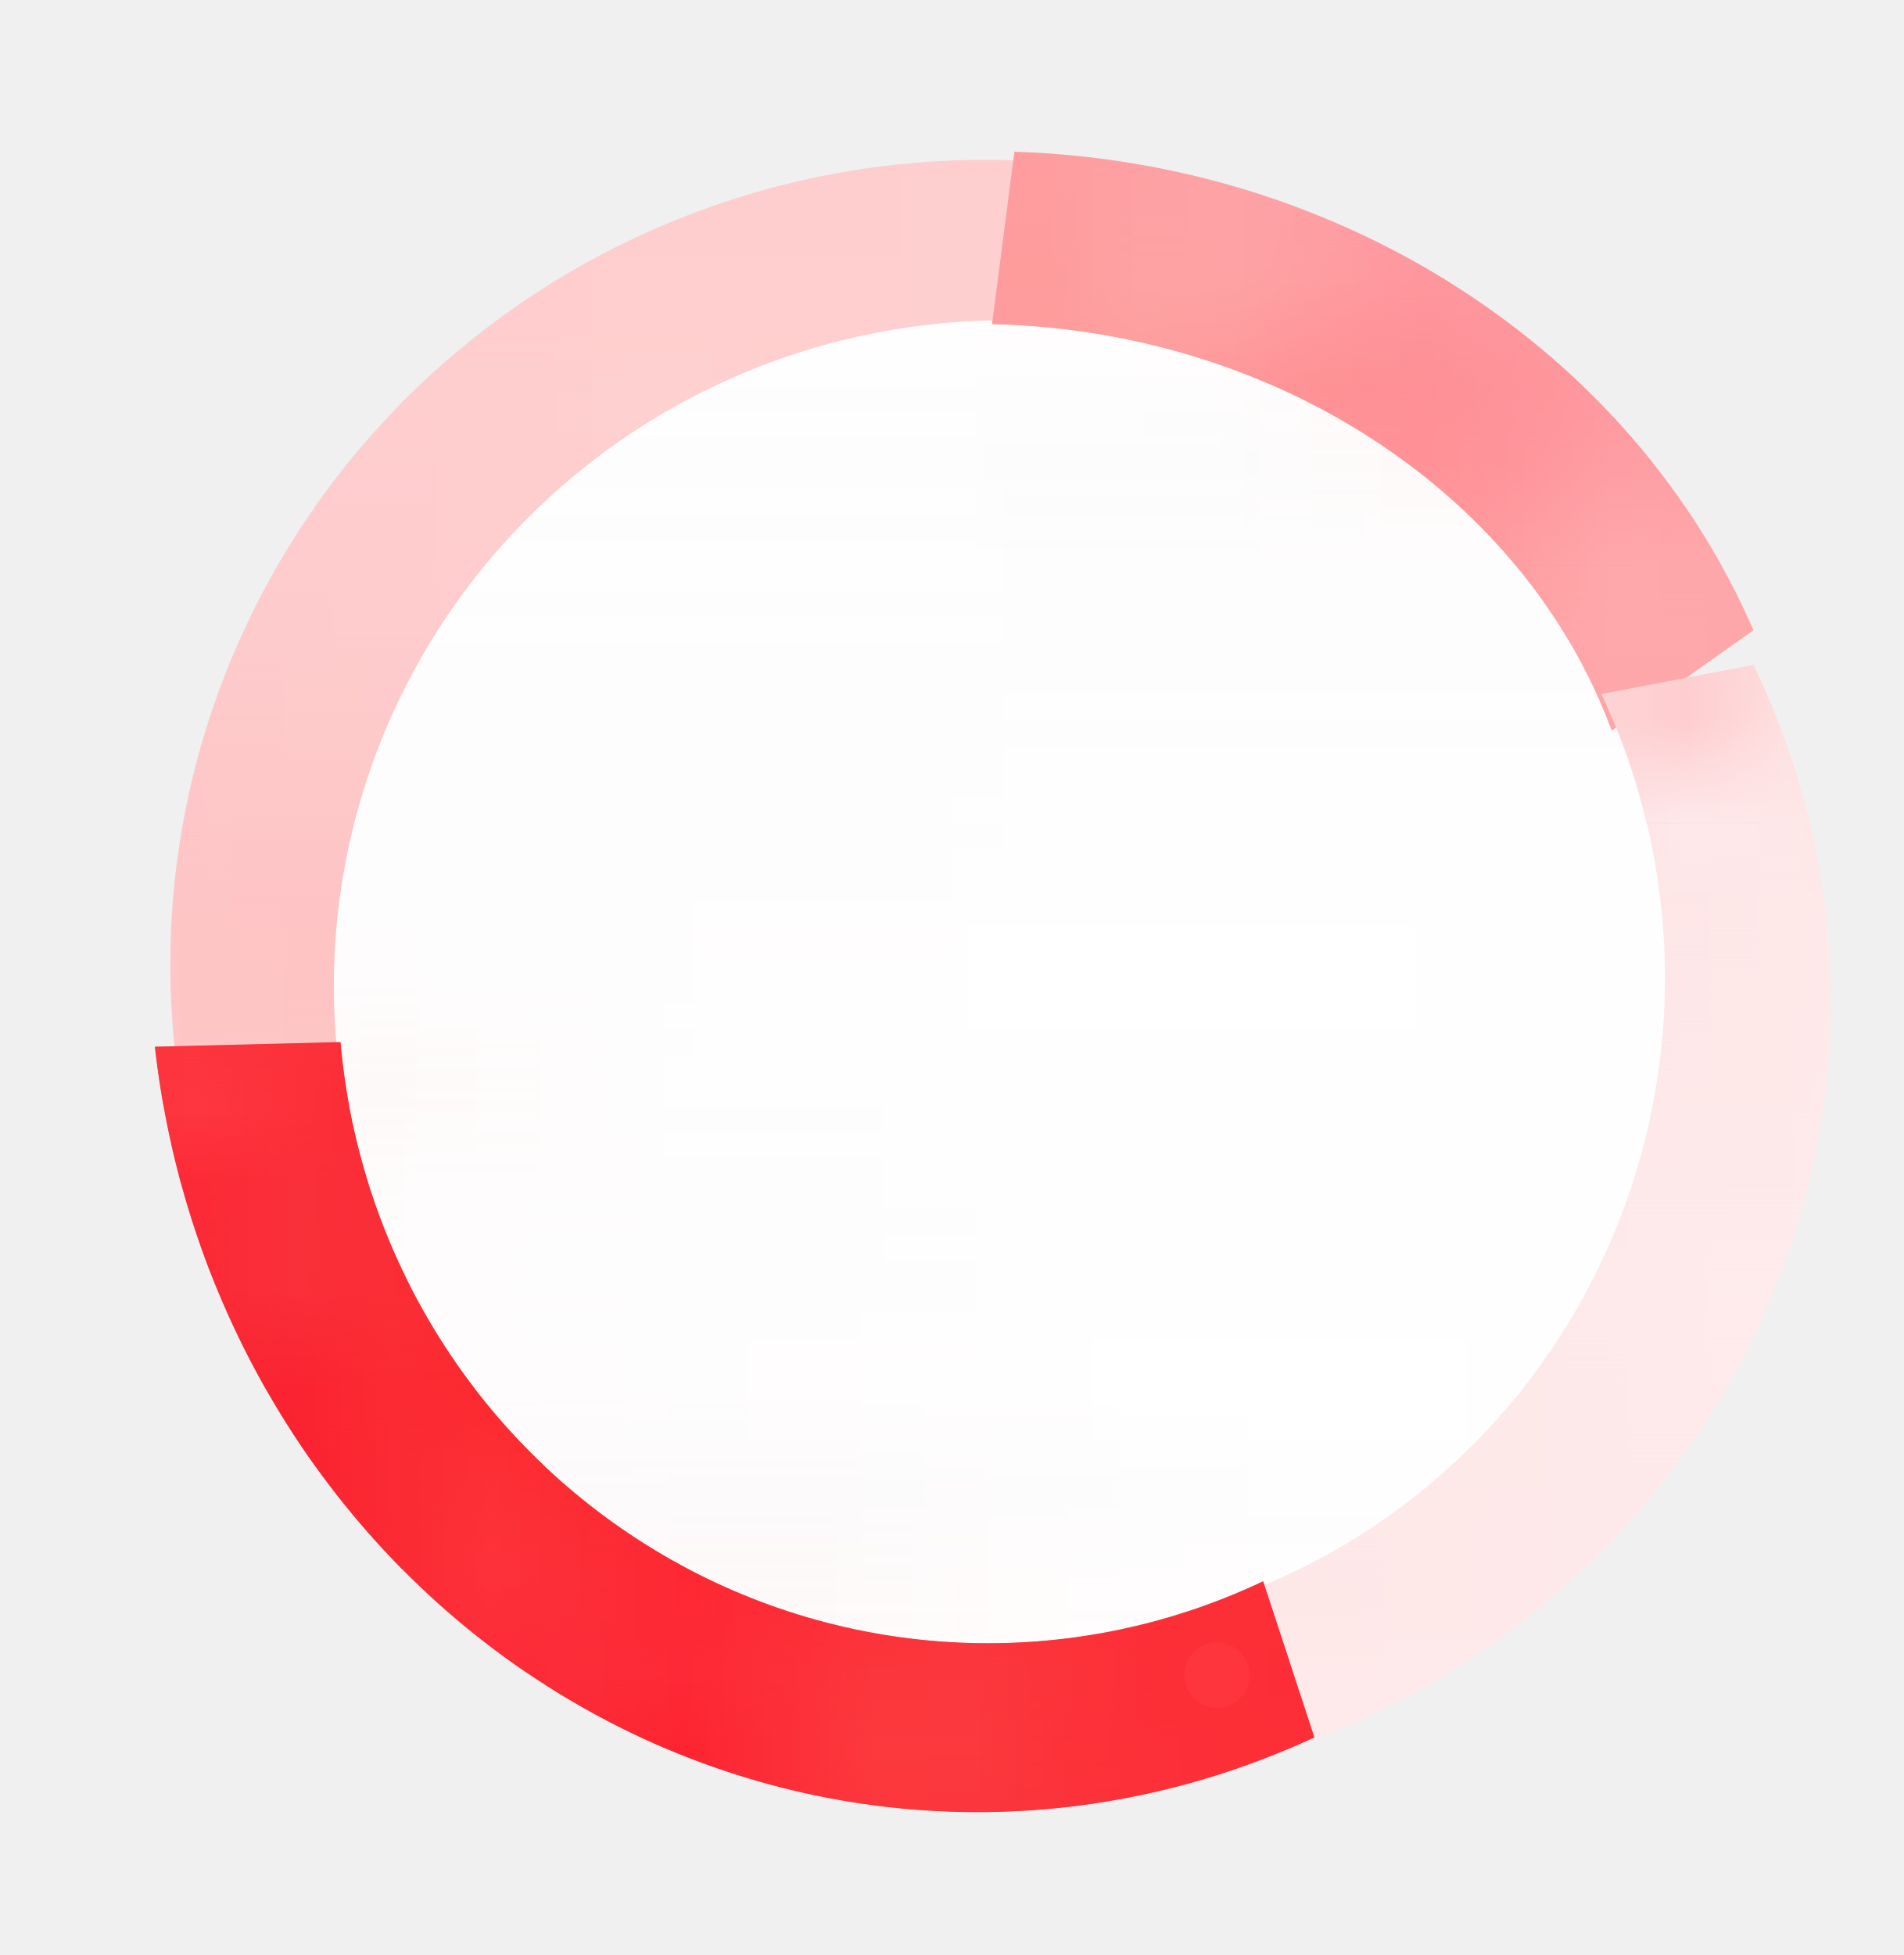
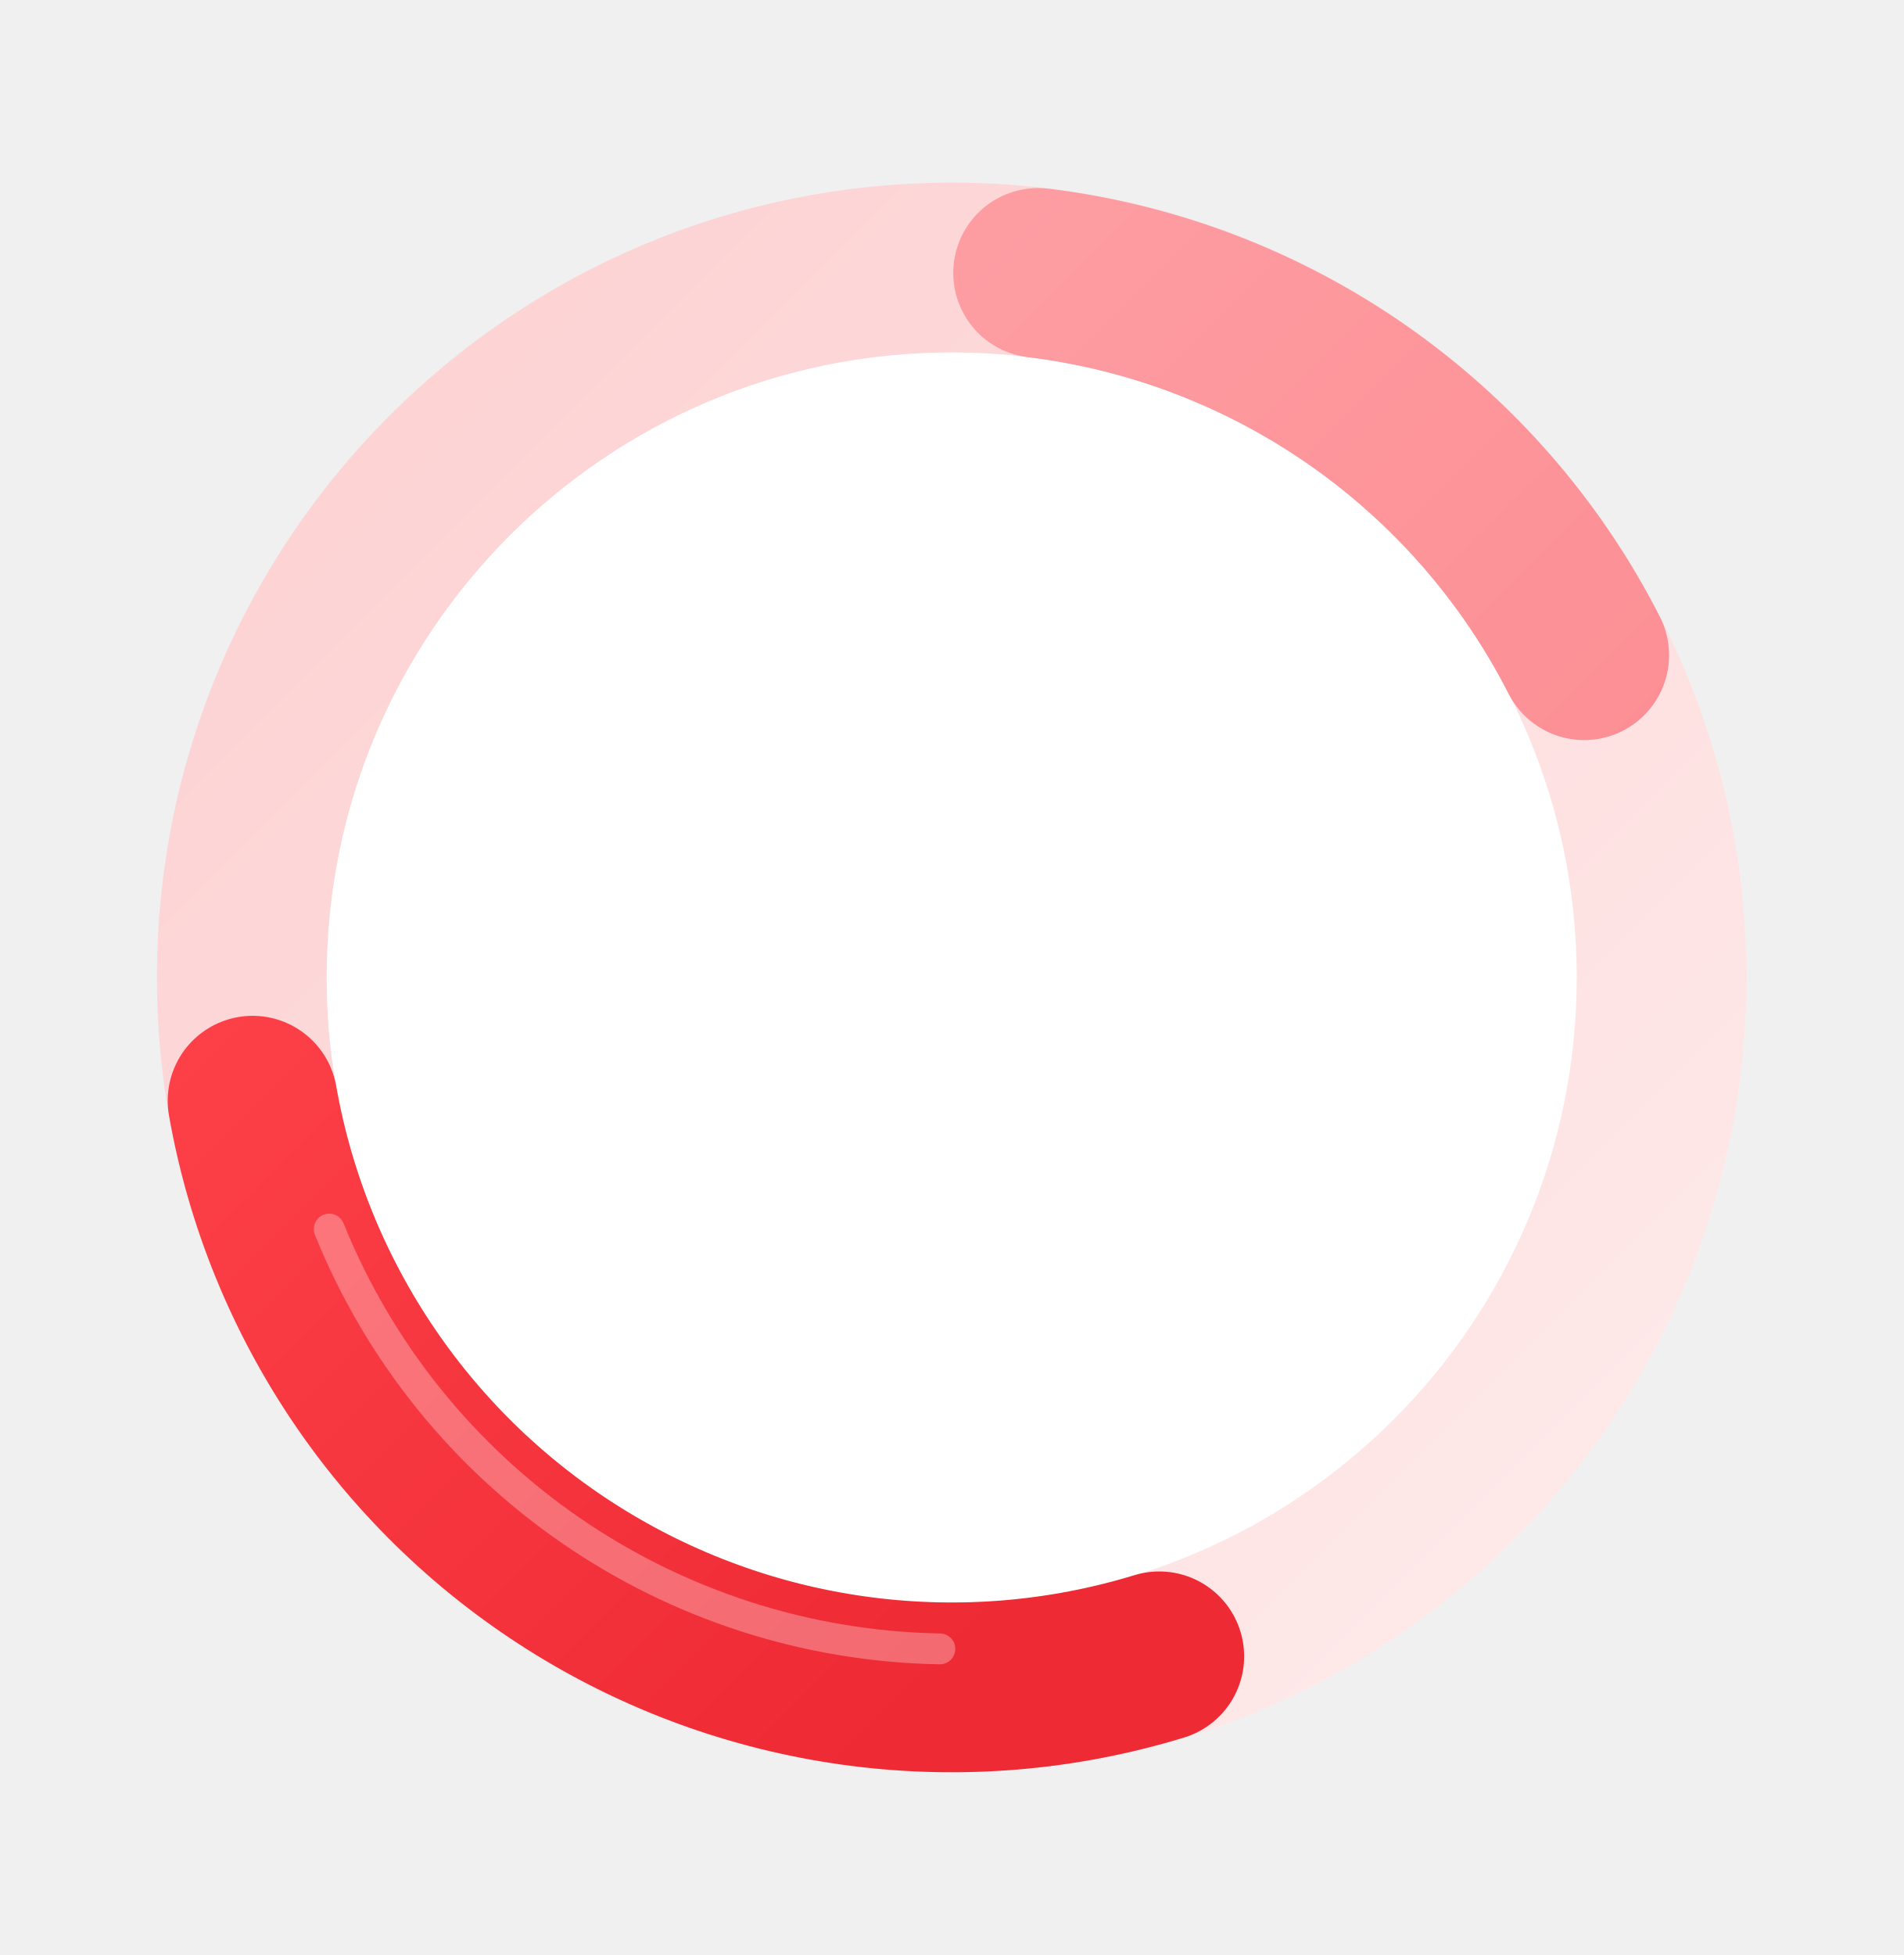
<svg xmlns="http://www.w3.org/2000/svg" viewBox="0 0 74 76" width="74" height="76">
  <defs>
-     <clipPath id="forma-anello-rosso">
-       <path d="M51.1 67.54 A32.27 33.78 1.41 0 1 6.02 40.69 L13.24 40.51 A25.26 25.6 -0.57 0 0 49.11 61.47 Z" />
-     </clipPath>
-     <linearGradient id="anello-rosso-luceL0" gradientUnits="userSpaceOnUse" x1="4" y1="0" x2="53" y2="0">
-       <stop offset="0" stop-color="#fc333d" />
-       <stop offset="0.154" stop-color="#fb323b" />
-       <stop offset="0.308" stop-color="#fb2d35" />
-       <stop offset="1" stop-color="#fc2d35" />
+     <linearGradient id="traccia-luce" gradientUnits="userSpaceOnUse" x1="9.4" y1="10.4" x2="64.6" y2="65.6">
+       <stop offset="0" stop-color="#FDD0D1" />
+       <stop offset="1" stop-color="#FEEBEB" />
    </linearGradient>
-     <linearGradient id="anello-rosso-luceL1" gradientUnits="userSpaceOnUse" x1="4" y1="0" x2="53" y2="0">
-       <stop offset="0" stop-color="#fc333d" />
-       <stop offset="0.077" stop-color="#fd3640" />
-       <stop offset="0.231" stop-color="#fa2b34" />
-       <stop offset="1" stop-color="#fc2d35" />
+     <linearGradient id="corto-luce" gradientUnits="userSpaceOnUse" x1="37" y1="10.4" x2="64.6" y2="38">
+       <stop offset="0" stop-color="#FD9DA2" />
+       <stop offset="1" stop-color="#FC8C92" />
    </linearGradient>
-     <linearGradient id="anello-rosso-luceL2" gradientUnits="userSpaceOnUse" x1="4" y1="0" x2="53" y2="0">
-       <stop offset="0" stop-color="#fc2d39" />
-       <stop offset="0.077" stop-color="#fc2a36" />
-       <stop offset="0.154" stop-color="#f92f39" />
-       <stop offset="0.308" stop-color="#fa2c34" />
-       <stop offset="1" stop-color="#fc2d35" />
+     <linearGradient id="lungo-luce" gradientUnits="userSpaceOnUse" x1="9.4" y1="38" x2="37" y2="65.6">
+       <stop offset="0" stop-color="#FD4048" />
+       <stop offset="1" stop-color="#EE2A34" />
    </linearGradient>
-     <linearGradient id="anello-rosso-luceL3" gradientUnits="userSpaceOnUse" x1="4" y1="0" x2="53" y2="0">
-       <stop offset="0" stop-color="#fb2a36" />
-       <stop offset="0.077" stop-color="#fb2a36" />
-       <stop offset="0.154" stop-color="#f92f39" />
-       <stop offset="0.308" stop-color="#fb2c32" />
-       <stop offset="1" stop-color="#fc2d35" />
-     </linearGradient>
-     <linearGradient id="anello-rosso-luceL4" gradientUnits="userSpaceOnUse" x1="4" y1="0" x2="53" y2="0">
-       <stop offset="0" stop-color="#fb2834" />
-       <stop offset="0.154" stop-color="#fa2331" />
-       <stop offset="0.231" stop-color="#fc2b33" />
-       <stop offset="0.308" stop-color="#fc292f" />
-       <stop offset="0.769" stop-color="#fc2e36" />
-       <stop offset="1" stop-color="#fc2d35" />
-     </linearGradient>
-     <linearGradient id="anello-rosso-luceL5" gradientUnits="userSpaceOnUse" x1="4" y1="0" x2="53" y2="0">
-       <stop offset="0" stop-color="#fb2633" />
-       <stop offset="0.154" stop-color="#fa222f" />
-       <stop offset="0.231" stop-color="#fb2a34" />
-       <stop offset="0.308" stop-color="#fd2f34" />
-       <stop offset="0.385" stop-color="#fc2a31" />
-       <stop offset="0.769" stop-color="#fc2e36" />
-       <stop offset="1" stop-color="#fc2d35" />
-     </linearGradient>
-     <linearGradient id="anello-rosso-luceL6" gradientUnits="userSpaceOnUse" x1="4" y1="0" x2="53" y2="0">
-       <stop offset="0" stop-color="#fb2632" />
-       <stop offset="0.154" stop-color="#fa2531" />
-       <stop offset="0.231" stop-color="#fb2933" />
-       <stop offset="0.308" stop-color="#fc323b" />
-       <stop offset="0.462" stop-color="#fd2833" />
-       <stop offset="0.692" stop-color="#fc3139" />
-       <stop offset="1" stop-color="#fc2d35" />
-     </linearGradient>
-     <linearGradient id="anello-rosso-luceL7" gradientUnits="userSpaceOnUse" x1="4" y1="0" x2="53" y2="0">
-       <stop offset="0" stop-color="#fb2732" />
-       <stop offset="0.385" stop-color="#fc2c38" />
-       <stop offset="0.462" stop-color="#fe2936" />
-       <stop offset="0.615" stop-color="#fb363c" />
-       <stop offset="0.692" stop-color="#fb373d" />
-       <stop offset="0.846" stop-color="#fc2e37" />
-       <stop offset="1" stop-color="#fc2d36" />
-     </linearGradient>
-     <linearGradient id="anello-rosso-luceL8" gradientUnits="userSpaceOnUse" x1="4" y1="0" x2="53" y2="0">
-       <stop offset="0" stop-color="#fb2733" />
-       <stop offset="0.385" stop-color="#fc2834" />
-       <stop offset="0.462" stop-color="#fc2431" />
-       <stop offset="0.615" stop-color="#fc393e" />
-       <stop offset="0.692" stop-color="#fb393e" />
-       <stop offset="0.769" stop-color="#fc3139" />
-       <stop offset="1" stop-color="#fc2d36" />
-     </linearGradient>
-     <linearGradient id="anello-rosso-luceL9" gradientUnits="userSpaceOnUse" x1="4" y1="0" x2="53" y2="0">
-       <stop offset="0" stop-color="#fb2733" />
-       <stop offset="0.462" stop-color="#fc2934" />
-       <stop offset="0.615" stop-color="#fc343b" />
-       <stop offset="0.692" stop-color="#fb353c" />
-       <stop offset="1" stop-color="#fc2d37" />
-     </linearGradient>
-     <linearGradient id="anello-rosso-luceV" x1="0" y1="0" x2="0" y2="1">
-       <stop offset="0" stop-color="#000" />
-       <stop offset="1" stop-color="#fff" />
-     </linearGradient>
-     <mask id="anello-rosso-luceM0" maskUnits="userSpaceOnUse" x="4" y="39" width="49" height="4">
-       <rect x="4" y="39" width="49" height="4" fill="url(#anello-rosso-luceV)" />
-     </mask>
-     <mask id="anello-rosso-luceM1" maskUnits="userSpaceOnUse" x="4" y="43" width="49" height="3">
-       <rect x="4" y="43" width="49" height="3" fill="url(#anello-rosso-luceV)" />
-     </mask>
-     <mask id="anello-rosso-luceM2" maskUnits="userSpaceOnUse" x="4" y="46" width="49" height="4">
-       <rect x="4" y="46" width="49" height="4" fill="url(#anello-rosso-luceV)" />
-     </mask>
-     <mask id="anello-rosso-luceM3" maskUnits="userSpaceOnUse" x="4" y="50" width="49" height="4">
-       <rect x="4" y="50" width="49" height="4" fill="url(#anello-rosso-luceV)" />
-     </mask>
-     <mask id="anello-rosso-luceM4" maskUnits="userSpaceOnUse" x="4" y="54" width="49" height="3">
-       <rect x="4" y="54" width="49" height="3" fill="url(#anello-rosso-luceV)" />
-     </mask>
-     <mask id="anello-rosso-luceM5" maskUnits="userSpaceOnUse" x="4" y="57" width="49" height="4">
-       <rect x="4" y="57" width="49" height="4" fill="url(#anello-rosso-luceV)" />
-     </mask>
-     <mask id="anello-rosso-luceM6" maskUnits="userSpaceOnUse" x="4" y="61" width="49" height="4">
-       <rect x="4" y="61" width="49" height="4" fill="url(#anello-rosso-luceV)" />
-     </mask>
-     <mask id="anello-rosso-luceM7" maskUnits="userSpaceOnUse" x="4" y="65" width="49" height="3">
-       <rect x="4" y="65" width="49" height="3" fill="url(#anello-rosso-luceV)" />
-     </mask>
-     <mask id="anello-rosso-luceM8" maskUnits="userSpaceOnUse" x="4" y="68" width="49" height="4">
-       <rect x="4" y="68" width="49" height="4" fill="url(#anello-rosso-luceV)" />
-     </mask>
-     <clipPath id="forma-anello-chiaro">
-       <path d="M68.17 25.85 A32.16 30.97 -0.87 0 1 48.86 68.4 L46.82 62.46 A25.16 25.53 -0.45 0 0 62.26 26.98 Z" />
-     </clipPath>
-     <linearGradient id="anello-chiaro-luceL0" gradientUnits="userSpaceOnUse" x1="47" y1="0" x2="73" y2="0">
-       <stop offset="0" stop-color="#fedee0" />
-       <stop offset="0.429" stop-color="#fed9db" />
-       <stop offset="0.714" stop-color="#fecfd1" />
-       <stop offset="0.857" stop-color="#fed8d9" />
-       <stop offset="1" stop-color="#fedcdd" />
-     </linearGradient>
-     <linearGradient id="anello-chiaro-luceL1" gradientUnits="userSpaceOnUse" x1="47" y1="0" x2="73" y2="0">
-       <stop offset="0" stop-color="#fedfe0" />
-       <stop offset="0.429" stop-color="#fedbdc" />
-       <stop offset="0.714" stop-color="#fecdcf" />
-       <stop offset="0.857" stop-color="#fedfdf" />
-       <stop offset="1" stop-color="#fee0e0" />
-     </linearGradient>
-     <linearGradient id="anello-chiaro-luceL2" gradientUnits="userSpaceOnUse" x1="47" y1="0" x2="73" y2="0">
-       <stop offset="0" stop-color="#fee0e2" />
-       <stop offset="0.571" stop-color="#fee1e3" />
-       <stop offset="0.714" stop-color="#fee9ea" />
-       <stop offset="1" stop-color="#fee5e5" />
-     </linearGradient>
-     <linearGradient id="anello-chiaro-luceL3" gradientUnits="userSpaceOnUse" x1="47" y1="0" x2="73" y2="0">
-       <stop offset="0" stop-color="#fee2e3" />
-       <stop offset="0.571" stop-color="#fee4e5" />
-       <stop offset="0.857" stop-color="#fee8e8" />
-       <stop offset="1" stop-color="#fee7e7" />
-     </linearGradient>
-     <linearGradient id="anello-chiaro-luceL4" gradientUnits="userSpaceOnUse" x1="47" y1="0" x2="73" y2="0">
-       <stop offset="0" stop-color="#fee3e4" />
-       <stop offset="1" stop-color="#fee9e9" />
-     </linearGradient>
-     <linearGradient id="anello-chiaro-luceL5" gradientUnits="userSpaceOnUse" x1="47" y1="0" x2="73" y2="0">
-       <stop offset="0" stop-color="#fee5e6" />
-       <stop offset="1" stop-color="#feeaea" />
-     </linearGradient>
-     <linearGradient id="anello-chiaro-luceL6" gradientUnits="userSpaceOnUse" x1="47" y1="0" x2="73" y2="0">
-       <stop offset="0" stop-color="#fee6e7" />
-       <stop offset="1" stop-color="#feeaeb" />
-     </linearGradient>
-     <linearGradient id="anello-chiaro-luceL7" gradientUnits="userSpaceOnUse" x1="47" y1="0" x2="73" y2="0">
-       <stop offset="0" stop-color="#fee7e7" />
-       <stop offset="0.857" stop-color="#feebec" />
-       <stop offset="1" stop-color="#feebeb" />
-     </linearGradient>
-     <linearGradient id="anello-chiaro-luceL8" gradientUnits="userSpaceOnUse" x1="47" y1="0" x2="73" y2="0">
-       <stop offset="0" stop-color="#fee7e8" />
-       <stop offset="1" stop-color="#feebeb" />
-     </linearGradient>
-     <linearGradient id="anello-chiaro-luceL9" gradientUnits="userSpaceOnUse" x1="47" y1="0" x2="73" y2="0">
-       <stop offset="0" stop-color="#fee8e8" />
-       <stop offset="1" stop-color="#feeaeb" />
-     </linearGradient>
-     <linearGradient id="anello-chiaro-luceL10" gradientUnits="userSpaceOnUse" x1="47" y1="0" x2="73" y2="0">
-       <stop offset="0" stop-color="#fee8e8" />
-       <stop offset="0.143" stop-color="#fee7e7" />
-       <stop offset="0.857" stop-color="#feeaeb" />
-       <stop offset="1" stop-color="#feeaeb" />
-     </linearGradient>
-     <linearGradient id="anello-chiaro-luceL11" gradientUnits="userSpaceOnUse" x1="47" y1="0" x2="73" y2="0">
-       <stop offset="0" stop-color="#feeae9" />
-       <stop offset="1" stop-color="#feeaeb" />
-     </linearGradient>
-     <linearGradient id="anello-chiaro-luceL12" gradientUnits="userSpaceOnUse" x1="47" y1="0" x2="73" y2="0">
-       <stop offset="0" stop-color="#feeaea" />
-       <stop offset="1" stop-color="#feeaeb" />
-     </linearGradient>
-     <linearGradient id="anello-chiaro-luceV" x1="0" y1="0" x2="0" y2="1">
-       <stop offset="0" stop-color="#000" />
-       <stop offset="1" stop-color="#fff" />
-     </linearGradient>
-     <mask id="anello-chiaro-luceM0" maskUnits="userSpaceOnUse" x="47" y="24" width="26" height="4">
-       <rect x="47" y="24" width="26" height="4" fill="url(#anello-chiaro-luceV)" />
-     </mask>
-     <mask id="anello-chiaro-luceM1" maskUnits="userSpaceOnUse" x="47" y="28" width="26" height="4">
-       <rect x="47" y="28" width="26" height="4" fill="url(#anello-chiaro-luceV)" />
-     </mask>
-     <mask id="anello-chiaro-luceM2" maskUnits="userSpaceOnUse" x="47" y="32" width="26" height="3">
-       <rect x="47" y="32" width="26" height="3" fill="url(#anello-chiaro-luceV)" />
-     </mask>
-     <mask id="anello-chiaro-luceM3" maskUnits="userSpaceOnUse" x="47" y="35" width="26" height="4">
-       <rect x="47" y="35" width="26" height="4" fill="url(#anello-chiaro-luceV)" />
-     </mask>
-     <mask id="anello-chiaro-luceM4" maskUnits="userSpaceOnUse" x="47" y="39" width="26" height="4">
-       <rect x="47" y="39" width="26" height="4" fill="url(#anello-chiaro-luceV)" />
-     </mask>
-     <mask id="anello-chiaro-luceM5" maskUnits="userSpaceOnUse" x="47" y="43" width="26" height="3">
-       <rect x="47" y="43" width="26" height="3" fill="url(#anello-chiaro-luceV)" />
-     </mask>
-     <mask id="anello-chiaro-luceM6" maskUnits="userSpaceOnUse" x="47" y="46" width="26" height="4">
-       <rect x="47" y="46" width="26" height="4" fill="url(#anello-chiaro-luceV)" />
-     </mask>
-     <mask id="anello-chiaro-luceM7" maskUnits="userSpaceOnUse" x="47" y="50" width="26" height="4">
-       <rect x="47" y="50" width="26" height="4" fill="url(#anello-chiaro-luceV)" />
-     </mask>
-     <mask id="anello-chiaro-luceM8" maskUnits="userSpaceOnUse" x="47" y="54" width="26" height="4">
-       <rect x="47" y="54" width="26" height="4" fill="url(#anello-chiaro-luceV)" />
-     </mask>
-     <mask id="anello-chiaro-luceM9" maskUnits="userSpaceOnUse" x="47" y="58" width="26" height="4">
-       <rect x="47" y="58" width="26" height="4" fill="url(#anello-chiaro-luceV)" />
-     </mask>
-     <mask id="anello-chiaro-luceM10" maskUnits="userSpaceOnUse" x="47" y="62" width="26" height="3">
-       <rect x="47" y="62" width="26" height="3" fill="url(#anello-chiaro-luceV)" />
-     </mask>
-     <mask id="anello-chiaro-luceM11" maskUnits="userSpaceOnUse" x="47" y="65" width="26" height="4">
-       <rect x="47" y="65" width="26" height="4" fill="url(#anello-chiaro-luceV)" />
-     </mask>
-     <clipPath id="forma-anello-medio">
-       <path d="M39.44 5.9 A32.11 29.58 0.12 0 1 68.17 24.5 L62.66 28.4 A25.94 22.75 0.91 0 0 38.57 12.6 Z" />
-     </clipPath>
-     <linearGradient id="anello-medio-luceL0" gradientUnits="userSpaceOnUse" x1="37" y1="0" x2="70" y2="0">
-       <stop offset="0" stop-color="#fe9c9f" />
-       <stop offset="0.333" stop-color="#fea0a4" />
-       <stop offset="0.778" stop-color="#fe9aa1" />
-       <stop offset="1" stop-color="#fe9ba2" />
-     </linearGradient>
-     <linearGradient id="anello-medio-luceL1" gradientUnits="userSpaceOnUse" x1="37" y1="0" x2="70" y2="0">
-       <stop offset="0" stop-color="#fe9c9e" />
-       <stop offset="0.111" stop-color="#fe9c9e" />
-       <stop offset="0.222" stop-color="#fea1a4" />
-       <stop offset="0.333" stop-color="#fea2a6" />
-       <stop offset="0.556" stop-color="#fe9aa0" />
-       <stop offset="1" stop-color="#fe9ca2" />
-     </linearGradient>
-     <linearGradient id="anello-medio-luceL2" gradientUnits="userSpaceOnUse" x1="37" y1="0" x2="70" y2="0">
-       <stop offset="0" stop-color="#fe9b9c" />
-       <stop offset="0.111" stop-color="#fe9b9c" />
-       <stop offset="0.222" stop-color="#fea2a3" />
-       <stop offset="0.333" stop-color="#fea2a4" />
-       <stop offset="0.556" stop-color="#fe969d" />
-       <stop offset="1" stop-color="#fe9ca2" />
-     </linearGradient>
-     <linearGradient id="anello-medio-luceL3" gradientUnits="userSpaceOnUse" x1="37" y1="0" x2="70" y2="0">
-       <stop offset="0" stop-color="#fe9b9c" />
-       <stop offset="0.222" stop-color="#fe9c9c" />
-       <stop offset="0.444" stop-color="#fe9195" />
-       <stop offset="0.556" stop-color="#fe8f96" />
-       <stop offset="0.889" stop-color="#fe9da3" />
-       <stop offset="1" stop-color="#fe9ea4" />
-     </linearGradient>
-     <linearGradient id="anello-medio-luceL4" gradientUnits="userSpaceOnUse" x1="37" y1="0" x2="70" y2="0">
-       <stop offset="0" stop-color="#fe9b9c" />
-       <stop offset="0.333" stop-color="#fe989a" />
-       <stop offset="0.556" stop-color="#ff9196" />
-       <stop offset="0.667" stop-color="#fe959c" />
-       <stop offset="0.778" stop-color="#fe9da3" />
-       <stop offset="1" stop-color="#fea2a6" />
-     </linearGradient>
-     <linearGradient id="anello-medio-luceL5" gradientUnits="userSpaceOnUse" x1="37" y1="0" x2="70" y2="0">
-       <stop offset="0" stop-color="#fe9a9c" />
-       <stop offset="0.556" stop-color="#fe999d" />
-       <stop offset="0.667" stop-color="#fe9ea2" />
-       <stop offset="0.778" stop-color="#fea8ab" />
-       <stop offset="1" stop-color="#fea6a9" />
-     </linearGradient>
-     <linearGradient id="anello-medio-luceL6" gradientUnits="userSpaceOnUse" x1="37" y1="0" x2="70" y2="0">
-       <stop offset="0" stop-color="#fe9a9c" />
-       <stop offset="0.556" stop-color="#fe9da0" />
-       <stop offset="0.778" stop-color="#fea8ab" />
-       <stop offset="1" stop-color="#fea7aa" />
-     </linearGradient>
-     <linearGradient id="anello-medio-luceL7" gradientUnits="userSpaceOnUse" x1="37" y1="0" x2="70" y2="0">
-       <stop offset="0" stop-color="#fe9a9c" />
-       <stop offset="0.556" stop-color="#fe9ea1" />
-       <stop offset="0.889" stop-color="#fea7aa" />
-       <stop offset="1" stop-color="#fea7aa" />
-     </linearGradient>
-     <linearGradient id="anello-medio-luceV" x1="0" y1="0" x2="0" y2="1">
-       <stop offset="0" stop-color="#000" />
-       <stop offset="1" stop-color="#fff" />
-     </linearGradient>
-     <mask id="anello-medio-luceM0" maskUnits="userSpaceOnUse" x="37" y="4" width="33" height="4">
-       <rect x="37" y="4" width="33" height="4" fill="url(#anello-medio-luceV)" />
-     </mask>
-     <mask id="anello-medio-luceM1" maskUnits="userSpaceOnUse" x="37" y="8" width="33" height="3">
-       <rect x="37" y="8" width="33" height="3" fill="url(#anello-medio-luceV)" />
-     </mask>
-     <mask id="anello-medio-luceM2" maskUnits="userSpaceOnUse" x="37" y="11" width="33" height="4">
-       <rect x="37" y="11" width="33" height="4" fill="url(#anello-medio-luceV)" />
-     </mask>
-     <mask id="anello-medio-luceM3" maskUnits="userSpaceOnUse" x="37" y="15" width="33" height="3">
-       <rect x="37" y="15" width="33" height="3" fill="url(#anello-medio-luceV)" />
-     </mask>
-     <mask id="anello-medio-luceM4" maskUnits="userSpaceOnUse" x="37" y="18" width="33" height="4">
-       <rect x="37" y="18" width="33" height="4" fill="url(#anello-medio-luceV)" />
-     </mask>
-     <mask id="anello-medio-luceM5" maskUnits="userSpaceOnUse" x="37" y="22" width="33" height="3">
-       <rect x="37" y="22" width="33" height="3" fill="url(#anello-medio-luceV)" />
-     </mask>
-     <mask id="anello-medio-luceM6" maskUnits="userSpaceOnUse" x="37" y="25" width="33" height="4">
-       <rect x="37" y="25" width="33" height="4" fill="url(#anello-medio-luceV)" />
-     </mask>
-     <clipPath id="forma-anello-rosa">
-       <path d="M6.8 40.81 A31.65 31.28 -0.53 0 1 39.97 6.26 L41.13 12.53 A26.12 25.88 0.89 0 0 13.14 41.19 Z" />
-     </clipPath>
-     <linearGradient id="anello-rosa-luceL0" gradientUnits="userSpaceOnUse" x1="5" y1="0" x2="41" y2="0">
-       <stop offset="0" stop-color="#fecccd" />
-       <stop offset="1" stop-color="#fecece" />
-     </linearGradient>
-     <linearGradient id="anello-rosa-luceL1" gradientUnits="userSpaceOnUse" x1="5" y1="0" x2="41" y2="0">
-       <stop offset="0" stop-color="#fecccd" />
-       <stop offset="1" stop-color="#fecfcf" />
-     </linearGradient>
-     <linearGradient id="anello-rosa-luceL2" gradientUnits="userSpaceOnUse" x1="5" y1="0" x2="41" y2="0">
-       <stop offset="0" stop-color="#fecccd" />
-       <stop offset="0.667" stop-color="#ffcece" />
-       <stop offset="1" stop-color="#fecfcf" />
-     </linearGradient>
-     <linearGradient id="anello-rosa-luceL3" gradientUnits="userSpaceOnUse" x1="5" y1="0" x2="41" y2="0">
-       <stop offset="0" stop-color="#fecccd" />
-       <stop offset="0.444" stop-color="#fecece" />
-       <stop offset="0.556" stop-color="#fed1d0" />
-       <stop offset="1" stop-color="#fecece" />
-     </linearGradient>
-     <linearGradient id="anello-rosa-luceL4" gradientUnits="userSpaceOnUse" x1="5" y1="0" x2="41" y2="0">
-       <stop offset="0" stop-color="#fecbcc" />
-       <stop offset="0.667" stop-color="#fecece" />
-       <stop offset="1" stop-color="#fecdce" />
-     </linearGradient>
-     <linearGradient id="anello-rosa-luceL5" gradientUnits="userSpaceOnUse" x1="5" y1="0" x2="41" y2="0">
-       <stop offset="0" stop-color="#fecacc" />
-       <stop offset="0.444" stop-color="#fecdce" />
-       <stop offset="1" stop-color="#fecdcd" />
-     </linearGradient>
-     <linearGradient id="anello-rosa-luceL6" gradientUnits="userSpaceOnUse" x1="5" y1="0" x2="41" y2="0">
-       <stop offset="0" stop-color="#fec9ca" />
-       <stop offset="1" stop-color="#fecccc" />
-     </linearGradient>
-     <linearGradient id="anello-rosa-luceL7" gradientUnits="userSpaceOnUse" x1="5" y1="0" x2="41" y2="0">
-       <stop offset="0" stop-color="#fec6c8" />
-       <stop offset="0.333" stop-color="#fec8c8" />
-       <stop offset="1" stop-color="#fecccc" />
-     </linearGradient>
-     <linearGradient id="anello-rosa-luceL8" gradientUnits="userSpaceOnUse" x1="5" y1="0" x2="41" y2="0">
-       <stop offset="0" stop-color="#fec5c6" />
-       <stop offset="0.222" stop-color="#fec4c5" />
-       <stop offset="0.889" stop-color="#fecbcb" />
-       <stop offset="1" stop-color="#fecbcb" />
-     </linearGradient>
-     <linearGradient id="anello-rosa-luceL9" gradientUnits="userSpaceOnUse" x1="5" y1="0" x2="41" y2="0">
-       <stop offset="0" stop-color="#fec6c6" />
-       <stop offset="0.222" stop-color="#fec4c4" />
-       <stop offset="0.889" stop-color="#fecbcb" />
-       <stop offset="1" stop-color="#fecbcb" />
-     </linearGradient>
-     <linearGradient id="anello-rosa-luceL10" gradientUnits="userSpaceOnUse" x1="5" y1="0" x2="41" y2="0">
-       <stop offset="0" stop-color="#fec6c7" />
-       <stop offset="1" stop-color="#fecbcb" />
-     </linearGradient>
-     <linearGradient id="anello-rosa-luceV" x1="0" y1="0" x2="0" y2="1">
-       <stop offset="0" stop-color="#000" />
-       <stop offset="1" stop-color="#fff" />
-     </linearGradient>
-     <mask id="anello-rosa-luceM0" maskUnits="userSpaceOnUse" x="5" y="4" width="36" height="4">
-       <rect x="5" y="4" width="36" height="4" fill="url(#anello-rosa-luceV)" />
-     </mask>
-     <mask id="anello-rosa-luceM1" maskUnits="userSpaceOnUse" x="5" y="8" width="36" height="4">
-       <rect x="5" y="8" width="36" height="4" fill="url(#anello-rosa-luceV)" />
-     </mask>
-     <mask id="anello-rosa-luceM2" maskUnits="userSpaceOnUse" x="5" y="12" width="36" height="4">
-       <rect x="5" y="12" width="36" height="4" fill="url(#anello-rosa-luceV)" />
-     </mask>
-     <mask id="anello-rosa-luceM3" maskUnits="userSpaceOnUse" x="5" y="16" width="36" height="4">
-       <rect x="5" y="16" width="36" height="4" fill="url(#anello-rosa-luceV)" />
-     </mask>
-     <mask id="anello-rosa-luceM4" maskUnits="userSpaceOnUse" x="5" y="20" width="36" height="4">
-       <rect x="5" y="20" width="36" height="4" fill="url(#anello-rosa-luceV)" />
-     </mask>
-     <mask id="anello-rosa-luceM5" maskUnits="userSpaceOnUse" x="5" y="24" width="36" height="3">
-       <rect x="5" y="24" width="36" height="3" fill="url(#anello-rosa-luceV)" />
-     </mask>
-     <mask id="anello-rosa-luceM6" maskUnits="userSpaceOnUse" x="5" y="27" width="36" height="4">
-       <rect x="5" y="27" width="36" height="4" fill="url(#anello-rosa-luceV)" />
-     </mask>
-     <mask id="anello-rosa-luceM7" maskUnits="userSpaceOnUse" x="5" y="31" width="36" height="4">
-       <rect x="5" y="31" width="36" height="4" fill="url(#anello-rosa-luceV)" />
-     </mask>
-     <mask id="anello-rosa-luceM8" maskUnits="userSpaceOnUse" x="5" y="35" width="36" height="4">
-       <rect x="5" y="35" width="36" height="4" fill="url(#anello-rosa-luceV)" />
-     </mask>
-     <mask id="anello-rosa-luceM9" maskUnits="userSpaceOnUse" x="5" y="39" width="36" height="4">
-       <rect x="5" y="39" width="36" height="4" fill="url(#anello-rosa-luceV)" />
-     </mask>
-     <clipPath id="forma-disco">
-       <circle cx="38.93" cy="37.93" r="26.9" />
-     </clipPath>
-     <linearGradient id="disco-luceL0" gradientUnits="userSpaceOnUse" x1="11" y1="0" x2="67" y2="0">
-       <stop offset="0" stop-color="#fefefe" />
-       <stop offset="0.643" stop-color="#fefcfc" />
-       <stop offset="1" stop-color="#fefbfb" />
-     </linearGradient>
-     <linearGradient id="disco-luceL1" gradientUnits="userSpaceOnUse" x1="11" y1="0" x2="67" y2="0">
-       <stop offset="0" stop-color="#fefefe" />
-       <stop offset="0.571" stop-color="#fffefe" />
-       <stop offset="0.786" stop-color="#fefafa" />
-       <stop offset="1" stop-color="#fefcfc" />
-     </linearGradient>
-     <linearGradient id="disco-luceL2" gradientUnits="userSpaceOnUse" x1="11" y1="0" x2="67" y2="0">
-       <stop offset="0" stop-color="#fefefe" />
-       <stop offset="0.643" stop-color="#fcfcfc" />
-       <stop offset="0.786" stop-color="#fef9f9" />
-       <stop offset="1" stop-color="#fefcfc" />
-     </linearGradient>
-     <linearGradient id="disco-luceL3" gradientUnits="userSpaceOnUse" x1="11" y1="0" x2="67" y2="0">
-       <stop offset="0" stop-color="#fefefe" />
-       <stop offset="1" stop-color="#fefdfd" />
-     </linearGradient>
-     <linearGradient id="disco-luceL4" gradientUnits="userSpaceOnUse" x1="11" y1="0" x2="67" y2="0">
-       <stop offset="0" stop-color="#fefdfd" />
-       <stop offset="1" stop-color="#fefdfd" />
-     </linearGradient>
-     <linearGradient id="disco-luceL5" gradientUnits="userSpaceOnUse" x1="11" y1="0" x2="67" y2="0">
-       <stop offset="0" stop-color="#fefdfd" />
-       <stop offset="1" stop-color="#fefefe" />
-     </linearGradient>
-     <linearGradient id="disco-luceL6" gradientUnits="userSpaceOnUse" x1="11" y1="0" x2="67" y2="0">
-       <stop offset="0" stop-color="#fefdfd" />
-       <stop offset="0.929" stop-color="#fefefe" />
-       <stop offset="1" stop-color="#fefefe" />
-     </linearGradient>
-     <linearGradient id="disco-luceL7" gradientUnits="userSpaceOnUse" x1="11" y1="0" x2="67" y2="0">
-       <stop offset="0" stop-color="#fefcfc" />
-       <stop offset="0.571" stop-color="#ffffff" />
-       <stop offset="1" stop-color="#fefefe" />
-     </linearGradient>
-     <linearGradient id="disco-luceL8" gradientUnits="userSpaceOnUse" x1="11" y1="0" x2="67" y2="0">
-       <stop offset="0" stop-color="#fefbfb" />
-       <stop offset="0.071" stop-color="#fef9f9" />
-       <stop offset="0.286" stop-color="#fefefe" />
-       <stop offset="1" stop-color="#fefefe" />
-     </linearGradient>
-     <linearGradient id="disco-luceL9" gradientUnits="userSpaceOnUse" x1="11" y1="0" x2="67" y2="0">
-       <stop offset="0" stop-color="#fefbfb" />
-       <stop offset="0.5" stop-color="#fefefe" />
-       <stop offset="1" stop-color="#fefefe" />
-     </linearGradient>
-     <linearGradient id="disco-luceL10" gradientUnits="userSpaceOnUse" x1="11" y1="0" x2="67" y2="0">
-       <stop offset="0" stop-color="#fefcfc" />
-       <stop offset="0.643" stop-color="#fefefe" />
-       <stop offset="1" stop-color="#fefefe" />
-     </linearGradient>
-     <linearGradient id="disco-luceL11" gradientUnits="userSpaceOnUse" x1="11" y1="0" x2="67" y2="0">
-       <stop offset="0" stop-color="#fefbfb" />
-       <stop offset="0.643" stop-color="#ffffff" />
-       <stop offset="1" stop-color="#fefefe" />
-     </linearGradient>
-     <linearGradient id="disco-luceL12" gradientUnits="userSpaceOnUse" x1="11" y1="0" x2="67" y2="0">
-       <stop offset="0" stop-color="#fefbfb" />
-       <stop offset="0.357" stop-color="#fcfafb" />
-       <stop offset="0.714" stop-color="#fefefe" />
-       <stop offset="1" stop-color="#fefefe" />
-     </linearGradient>
-     <linearGradient id="disco-luceL13" gradientUnits="userSpaceOnUse" x1="11" y1="0" x2="67" y2="0">
-       <stop offset="0" stop-color="#fefbfb" />
-       <stop offset="0.357" stop-color="#fef9f9" />
-       <stop offset="0.571" stop-color="#fffdfd" />
-       <stop offset="1" stop-color="#fefefe" />
-     </linearGradient>
-     <linearGradient id="disco-luceL14" gradientUnits="userSpaceOnUse" x1="11" y1="0" x2="67" y2="0">
-       <stop offset="0" stop-color="#fefbfb" />
-       <stop offset="0.5" stop-color="#fffcfc" />
-       <stop offset="1" stop-color="#fefefe" />
-     </linearGradient>
-     <linearGradient id="disco-luceV" x1="0" y1="0" x2="0" y2="1">
-       <stop offset="0" stop-color="#000" />
-       <stop offset="1" stop-color="#fff" />
-     </linearGradient>
-     <mask id="disco-luceM0" maskUnits="userSpaceOnUse" x="11" y="10" width="56" height="4">
-       <rect x="11" y="10" width="56" height="4" fill="url(#disco-luceV)" />
-     </mask>
-     <mask id="disco-luceM1" maskUnits="userSpaceOnUse" x="11" y="14" width="56" height="4">
-       <rect x="11" y="14" width="56" height="4" fill="url(#disco-luceV)" />
-     </mask>
-     <mask id="disco-luceM2" maskUnits="userSpaceOnUse" x="11" y="18" width="56" height="4">
-       <rect x="11" y="18" width="56" height="4" fill="url(#disco-luceV)" />
-     </mask>
-     <mask id="disco-luceM3" maskUnits="userSpaceOnUse" x="11" y="22" width="56" height="4">
-       <rect x="11" y="22" width="56" height="4" fill="url(#disco-luceV)" />
-     </mask>
-     <mask id="disco-luceM4" maskUnits="userSpaceOnUse" x="11" y="26" width="56" height="4">
-       <rect x="11" y="26" width="56" height="4" fill="url(#disco-luceV)" />
-     </mask>
-     <mask id="disco-luceM5" maskUnits="userSpaceOnUse" x="11" y="30" width="56" height="4">
-       <rect x="11" y="30" width="56" height="4" fill="url(#disco-luceV)" />
-     </mask>
-     <mask id="disco-luceM6" maskUnits="userSpaceOnUse" x="11" y="34" width="56" height="4">
-       <rect x="11" y="34" width="56" height="4" fill="url(#disco-luceV)" />
-     </mask>
-     <mask id="disco-luceM7" maskUnits="userSpaceOnUse" x="11" y="38" width="56" height="4">
-       <rect x="11" y="38" width="56" height="4" fill="url(#disco-luceV)" />
-     </mask>
-     <mask id="disco-luceM8" maskUnits="userSpaceOnUse" x="11" y="42" width="56" height="4">
-       <rect x="11" y="42" width="56" height="4" fill="url(#disco-luceV)" />
-     </mask>
-     <mask id="disco-luceM9" maskUnits="userSpaceOnUse" x="11" y="46" width="56" height="4">
-       <rect x="11" y="46" width="56" height="4" fill="url(#disco-luceV)" />
-     </mask>
-     <mask id="disco-luceM10" maskUnits="userSpaceOnUse" x="11" y="50" width="56" height="4">
-       <rect x="11" y="50" width="56" height="4" fill="url(#disco-luceV)" />
-     </mask>
-     <mask id="disco-luceM11" maskUnits="userSpaceOnUse" x="11" y="54" width="56" height="4">
-       <rect x="11" y="54" width="56" height="4" fill="url(#disco-luceV)" />
-     </mask>
-     <mask id="disco-luceM12" maskUnits="userSpaceOnUse" x="11" y="58" width="56" height="4">
-       <rect x="11" y="58" width="56" height="4" fill="url(#disco-luceV)" />
-     </mask>
-     <mask id="disco-luceM13" maskUnits="userSpaceOnUse" x="11" y="62" width="56" height="4">
-       <rect x="11" y="62" width="56" height="4" fill="url(#disco-luceV)" />
-     </mask>
  </defs>
-   <g id="disco" clip-path="url(#forma-disco)">
-     <g id="disco-luce" shape-rendering="crispEdges">
-       <rect x="11" y="10" width="56" height="4" fill="url(#disco-luceL0)" />
-       <rect x="11" y="10" width="56" height="4" fill="url(#disco-luceL1)" mask="url(#disco-luceM0)" />
-       <rect x="11" y="14" width="56" height="4" fill="url(#disco-luceL1)" />
-       <rect x="11" y="14" width="56" height="4" fill="url(#disco-luceL2)" mask="url(#disco-luceM1)" />
-       <rect x="11" y="18" width="56" height="4" fill="url(#disco-luceL2)" />
-       <rect x="11" y="18" width="56" height="4" fill="url(#disco-luceL3)" mask="url(#disco-luceM2)" />
-       <rect x="11" y="22" width="56" height="4" fill="url(#disco-luceL3)" />
-       <rect x="11" y="22" width="56" height="4" fill="url(#disco-luceL4)" mask="url(#disco-luceM3)" />
-       <rect x="11" y="26" width="56" height="4" fill="url(#disco-luceL4)" />
-       <rect x="11" y="26" width="56" height="4" fill="url(#disco-luceL5)" mask="url(#disco-luceM4)" />
-       <rect x="11" y="30" width="56" height="4" fill="url(#disco-luceL5)" />
-       <rect x="11" y="30" width="56" height="4" fill="url(#disco-luceL6)" mask="url(#disco-luceM5)" />
-       <rect x="11" y="34" width="56" height="4" fill="url(#disco-luceL6)" />
-       <rect x="11" y="34" width="56" height="4" fill="url(#disco-luceL7)" mask="url(#disco-luceM6)" />
-       <rect x="11" y="38" width="56" height="4" fill="url(#disco-luceL7)" />
-       <rect x="11" y="38" width="56" height="4" fill="url(#disco-luceL8)" mask="url(#disco-luceM7)" />
-       <rect x="11" y="42" width="56" height="4" fill="url(#disco-luceL8)" />
-       <rect x="11" y="42" width="56" height="4" fill="url(#disco-luceL9)" mask="url(#disco-luceM8)" />
-       <rect x="11" y="46" width="56" height="4" fill="url(#disco-luceL9)" />
-       <rect x="11" y="46" width="56" height="4" fill="url(#disco-luceL10)" mask="url(#disco-luceM9)" />
-       <rect x="11" y="50" width="56" height="4" fill="url(#disco-luceL10)" />
-       <rect x="11" y="50" width="56" height="4" fill="url(#disco-luceL11)" mask="url(#disco-luceM10)" />
-       <rect x="11" y="54" width="56" height="4" fill="url(#disco-luceL11)" />
-       <rect x="11" y="54" width="56" height="4" fill="url(#disco-luceL12)" mask="url(#disco-luceM11)" />
-       <rect x="11" y="58" width="56" height="4" fill="url(#disco-luceL12)" />
-       <rect x="11" y="58" width="56" height="4" fill="url(#disco-luceL13)" mask="url(#disco-luceM12)" />
-       <rect x="11" y="62" width="56" height="4" fill="url(#disco-luceL13)" />
-       <rect x="11" y="62" width="56" height="4" fill="url(#disco-luceL14)" mask="url(#disco-luceM13)" />
-     </g>
-   </g>
-   <g id="anello">
-     <g id="anello-rosa" clip-path="url(#forma-anello-rosa)">
-       <g id="anello-rosa-luce" shape-rendering="crispEdges">
-         <rect x="5" y="4" width="36" height="4" fill="url(#anello-rosa-luceL0)" />
-         <rect x="5" y="4" width="36" height="4" fill="url(#anello-rosa-luceL1)" mask="url(#anello-rosa-luceM0)" />
-         <rect x="5" y="8" width="36" height="4" fill="url(#anello-rosa-luceL1)" />
-         <rect x="5" y="8" width="36" height="4" fill="url(#anello-rosa-luceL2)" mask="url(#anello-rosa-luceM1)" />
-         <rect x="5" y="12" width="36" height="4" fill="url(#anello-rosa-luceL2)" />
-         <rect x="5" y="12" width="36" height="4" fill="url(#anello-rosa-luceL3)" mask="url(#anello-rosa-luceM2)" />
-         <rect x="5" y="16" width="36" height="4" fill="url(#anello-rosa-luceL3)" />
-         <rect x="5" y="16" width="36" height="4" fill="url(#anello-rosa-luceL4)" mask="url(#anello-rosa-luceM3)" />
-         <rect x="5" y="20" width="36" height="4" fill="url(#anello-rosa-luceL4)" />
-         <rect x="5" y="20" width="36" height="4" fill="url(#anello-rosa-luceL5)" mask="url(#anello-rosa-luceM4)" />
-         <rect x="5" y="24" width="36" height="3" fill="url(#anello-rosa-luceL5)" />
-         <rect x="5" y="24" width="36" height="3" fill="url(#anello-rosa-luceL6)" mask="url(#anello-rosa-luceM5)" />
-         <rect x="5" y="27" width="36" height="4" fill="url(#anello-rosa-luceL6)" />
-         <rect x="5" y="27" width="36" height="4" fill="url(#anello-rosa-luceL7)" mask="url(#anello-rosa-luceM6)" />
-         <rect x="5" y="31" width="36" height="4" fill="url(#anello-rosa-luceL7)" />
-         <rect x="5" y="31" width="36" height="4" fill="url(#anello-rosa-luceL8)" mask="url(#anello-rosa-luceM7)" />
-         <rect x="5" y="35" width="36" height="4" fill="url(#anello-rosa-luceL8)" />
-         <rect x="5" y="35" width="36" height="4" fill="url(#anello-rosa-luceL9)" mask="url(#anello-rosa-luceM8)" />
-         <rect x="5" y="39" width="36" height="4" fill="url(#anello-rosa-luceL9)" />
-         <rect x="5" y="39" width="36" height="4" fill="url(#anello-rosa-luceL10)" mask="url(#anello-rosa-luceM9)" />
-       </g>
-     </g>
-     <g id="anello-medio" clip-path="url(#forma-anello-medio)">
-       <g id="anello-medio-luce" shape-rendering="crispEdges">
-         <rect x="37" y="4" width="33" height="4" fill="url(#anello-medio-luceL0)" />
-         <rect x="37" y="4" width="33" height="4" fill="url(#anello-medio-luceL1)" mask="url(#anello-medio-luceM0)" />
-         <rect x="37" y="8" width="33" height="3" fill="url(#anello-medio-luceL1)" />
-         <rect x="37" y="8" width="33" height="3" fill="url(#anello-medio-luceL2)" mask="url(#anello-medio-luceM1)" />
-         <rect x="37" y="11" width="33" height="4" fill="url(#anello-medio-luceL2)" />
-         <rect x="37" y="11" width="33" height="4" fill="url(#anello-medio-luceL3)" mask="url(#anello-medio-luceM2)" />
-         <rect x="37" y="15" width="33" height="3" fill="url(#anello-medio-luceL3)" />
-         <rect x="37" y="15" width="33" height="3" fill="url(#anello-medio-luceL4)" mask="url(#anello-medio-luceM3)" />
-         <rect x="37" y="18" width="33" height="4" fill="url(#anello-medio-luceL4)" />
-         <rect x="37" y="18" width="33" height="4" fill="url(#anello-medio-luceL5)" mask="url(#anello-medio-luceM4)" />
-         <rect x="37" y="22" width="33" height="3" fill="url(#anello-medio-luceL5)" />
-         <rect x="37" y="22" width="33" height="3" fill="url(#anello-medio-luceL6)" mask="url(#anello-medio-luceM5)" />
-         <rect x="37" y="25" width="33" height="4" fill="url(#anello-medio-luceL6)" />
-         <rect x="37" y="25" width="33" height="4" fill="url(#anello-medio-luceL7)" mask="url(#anello-medio-luceM6)" />
-       </g>
-     </g>
-     <g id="anello-chiaro" clip-path="url(#forma-anello-chiaro)">
-       <g id="anello-chiaro-luce" shape-rendering="crispEdges">
-         <rect x="47" y="24" width="26" height="4" fill="url(#anello-chiaro-luceL0)" />
-         <rect x="47" y="24" width="26" height="4" fill="url(#anello-chiaro-luceL1)" mask="url(#anello-chiaro-luceM0)" />
-         <rect x="47" y="28" width="26" height="4" fill="url(#anello-chiaro-luceL1)" />
-         <rect x="47" y="28" width="26" height="4" fill="url(#anello-chiaro-luceL2)" mask="url(#anello-chiaro-luceM1)" />
-         <rect x="47" y="32" width="26" height="3" fill="url(#anello-chiaro-luceL2)" />
-         <rect x="47" y="32" width="26" height="3" fill="url(#anello-chiaro-luceL3)" mask="url(#anello-chiaro-luceM2)" />
-         <rect x="47" y="35" width="26" height="4" fill="url(#anello-chiaro-luceL3)" />
-         <rect x="47" y="35" width="26" height="4" fill="url(#anello-chiaro-luceL4)" mask="url(#anello-chiaro-luceM3)" />
-         <rect x="47" y="39" width="26" height="4" fill="url(#anello-chiaro-luceL4)" />
-         <rect x="47" y="39" width="26" height="4" fill="url(#anello-chiaro-luceL5)" mask="url(#anello-chiaro-luceM4)" />
-         <rect x="47" y="43" width="26" height="3" fill="url(#anello-chiaro-luceL5)" />
-         <rect x="47" y="43" width="26" height="3" fill="url(#anello-chiaro-luceL6)" mask="url(#anello-chiaro-luceM5)" />
-         <rect x="47" y="46" width="26" height="4" fill="url(#anello-chiaro-luceL6)" />
-         <rect x="47" y="46" width="26" height="4" fill="url(#anello-chiaro-luceL7)" mask="url(#anello-chiaro-luceM6)" />
-         <rect x="47" y="50" width="26" height="4" fill="url(#anello-chiaro-luceL7)" />
-         <rect x="47" y="50" width="26" height="4" fill="url(#anello-chiaro-luceL8)" mask="url(#anello-chiaro-luceM7)" />
-         <rect x="47" y="54" width="26" height="4" fill="url(#anello-chiaro-luceL8)" />
-         <rect x="47" y="54" width="26" height="4" fill="url(#anello-chiaro-luceL9)" mask="url(#anello-chiaro-luceM8)" />
-         <rect x="47" y="58" width="26" height="4" fill="url(#anello-chiaro-luceL9)" />
-         <rect x="47" y="58" width="26" height="4" fill="url(#anello-chiaro-luceL10)" mask="url(#anello-chiaro-luceM9)" />
-         <rect x="47" y="62" width="26" height="3" fill="url(#anello-chiaro-luceL10)" />
-         <rect x="47" y="62" width="26" height="3" fill="url(#anello-chiaro-luceL11)" mask="url(#anello-chiaro-luceM10)" />
-         <rect x="47" y="65" width="26" height="4" fill="url(#anello-chiaro-luceL11)" />
-         <rect x="47" y="65" width="26" height="4" fill="url(#anello-chiaro-luceL12)" mask="url(#anello-chiaro-luceM11)" />
-       </g>
-     </g>
-     <g id="anello-rosso" clip-path="url(#forma-anello-rosso)">
-       <g id="anello-rosso-luce" shape-rendering="crispEdges">
-         <rect x="4" y="39" width="49" height="4" fill="url(#anello-rosso-luceL0)" />
-         <rect x="4" y="39" width="49" height="4" fill="url(#anello-rosso-luceL1)" mask="url(#anello-rosso-luceM0)" />
-         <rect x="4" y="43" width="49" height="3" fill="url(#anello-rosso-luceL1)" />
-         <rect x="4" y="43" width="49" height="3" fill="url(#anello-rosso-luceL2)" mask="url(#anello-rosso-luceM1)" />
-         <rect x="4" y="46" width="49" height="4" fill="url(#anello-rosso-luceL2)" />
-         <rect x="4" y="46" width="49" height="4" fill="url(#anello-rosso-luceL3)" mask="url(#anello-rosso-luceM2)" />
-         <rect x="4" y="50" width="49" height="4" fill="url(#anello-rosso-luceL3)" />
-         <rect x="4" y="50" width="49" height="4" fill="url(#anello-rosso-luceL4)" mask="url(#anello-rosso-luceM3)" />
-         <rect x="4" y="54" width="49" height="3" fill="url(#anello-rosso-luceL4)" />
-         <rect x="4" y="54" width="49" height="3" fill="url(#anello-rosso-luceL5)" mask="url(#anello-rosso-luceM4)" />
-         <rect x="4" y="57" width="49" height="4" fill="url(#anello-rosso-luceL5)" />
-         <rect x="4" y="57" width="49" height="4" fill="url(#anello-rosso-luceL6)" mask="url(#anello-rosso-luceM5)" />
-         <rect x="4" y="61" width="49" height="4" fill="url(#anello-rosso-luceL6)" />
-         <rect x="4" y="61" width="49" height="4" fill="url(#anello-rosso-luceL7)" mask="url(#anello-rosso-luceM6)" />
-         <rect x="4" y="65" width="49" height="3" fill="url(#anello-rosso-luceL7)" />
-         <rect x="4" y="65" width="49" height="3" fill="url(#anello-rosso-luceL8)" mask="url(#anello-rosso-luceM7)" />
-         <rect x="4" y="68" width="49" height="4" fill="url(#anello-rosso-luceL8)" />
-         <rect x="4" y="68" width="49" height="4" fill="url(#anello-rosso-luceL9)" mask="url(#anello-rosso-luceM8)" />
-       </g>
-     </g>
-     <circle id="anello-rosso-punta" cx="47.31" cy="65.12" r="1.27" fill="#FE353D" />
+   <circle id="fondo" cx="37" cy="38" r="27.6" fill="#FFFFFF" />
+   <circle id="traccia" cx="37" cy="38" r="27.6" fill="none" stroke="url(#traccia-luce)" stroke-width="6.6" />
+   <g id="rotore" fill="none" stroke-width="6.6" stroke-linecap="round">
+     <path id="arco-corto" d="M40.36 10.61 A27.6 27.6 0 0 1 61.59 25.47" stroke="url(#corto-luce)" />
+     <path id="arco-lungo" d="M45.07 64.39 A27.6 27.6 0 0 1 9.82 42.79" stroke="url(#lungo-luce)" />
+     <path id="arco-lungo-riflesso" d="M36.54 64.1 A26.1 26.1 0 0 1 12.8 47.78" stroke="#FFFFFF" stroke-opacity="0.3" stroke-width="1.2" />
  </g>
</svg>
